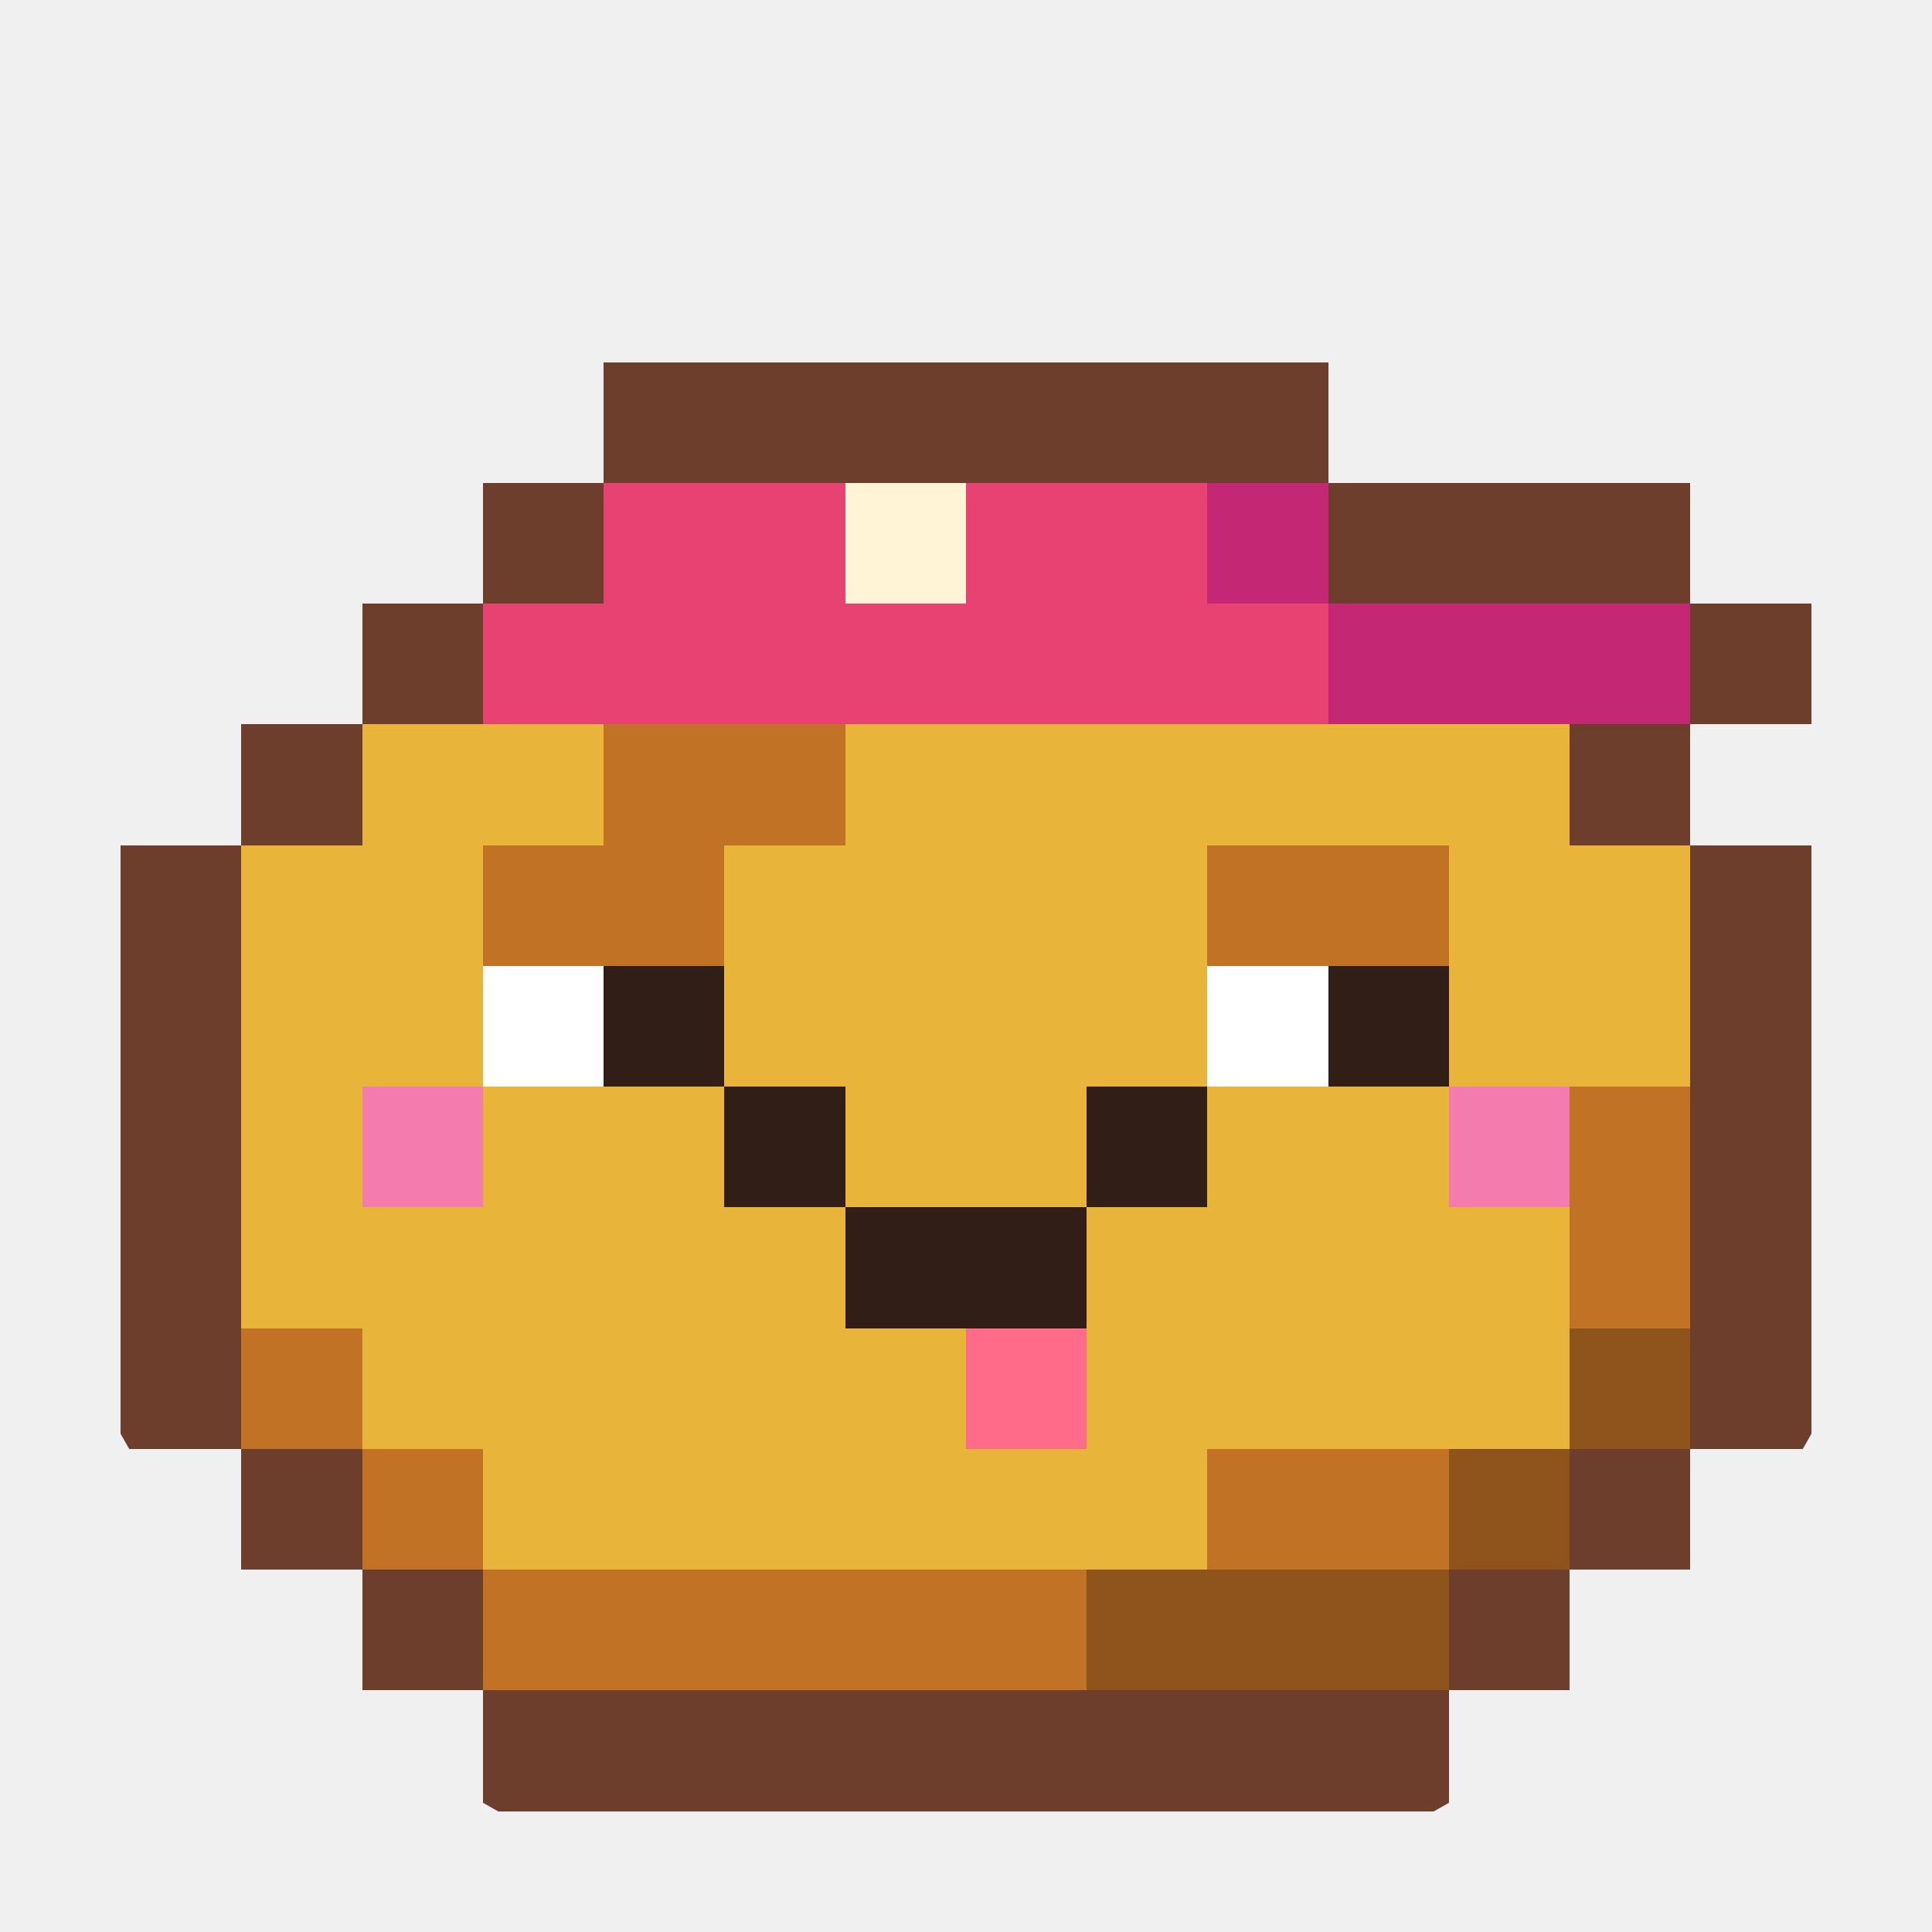
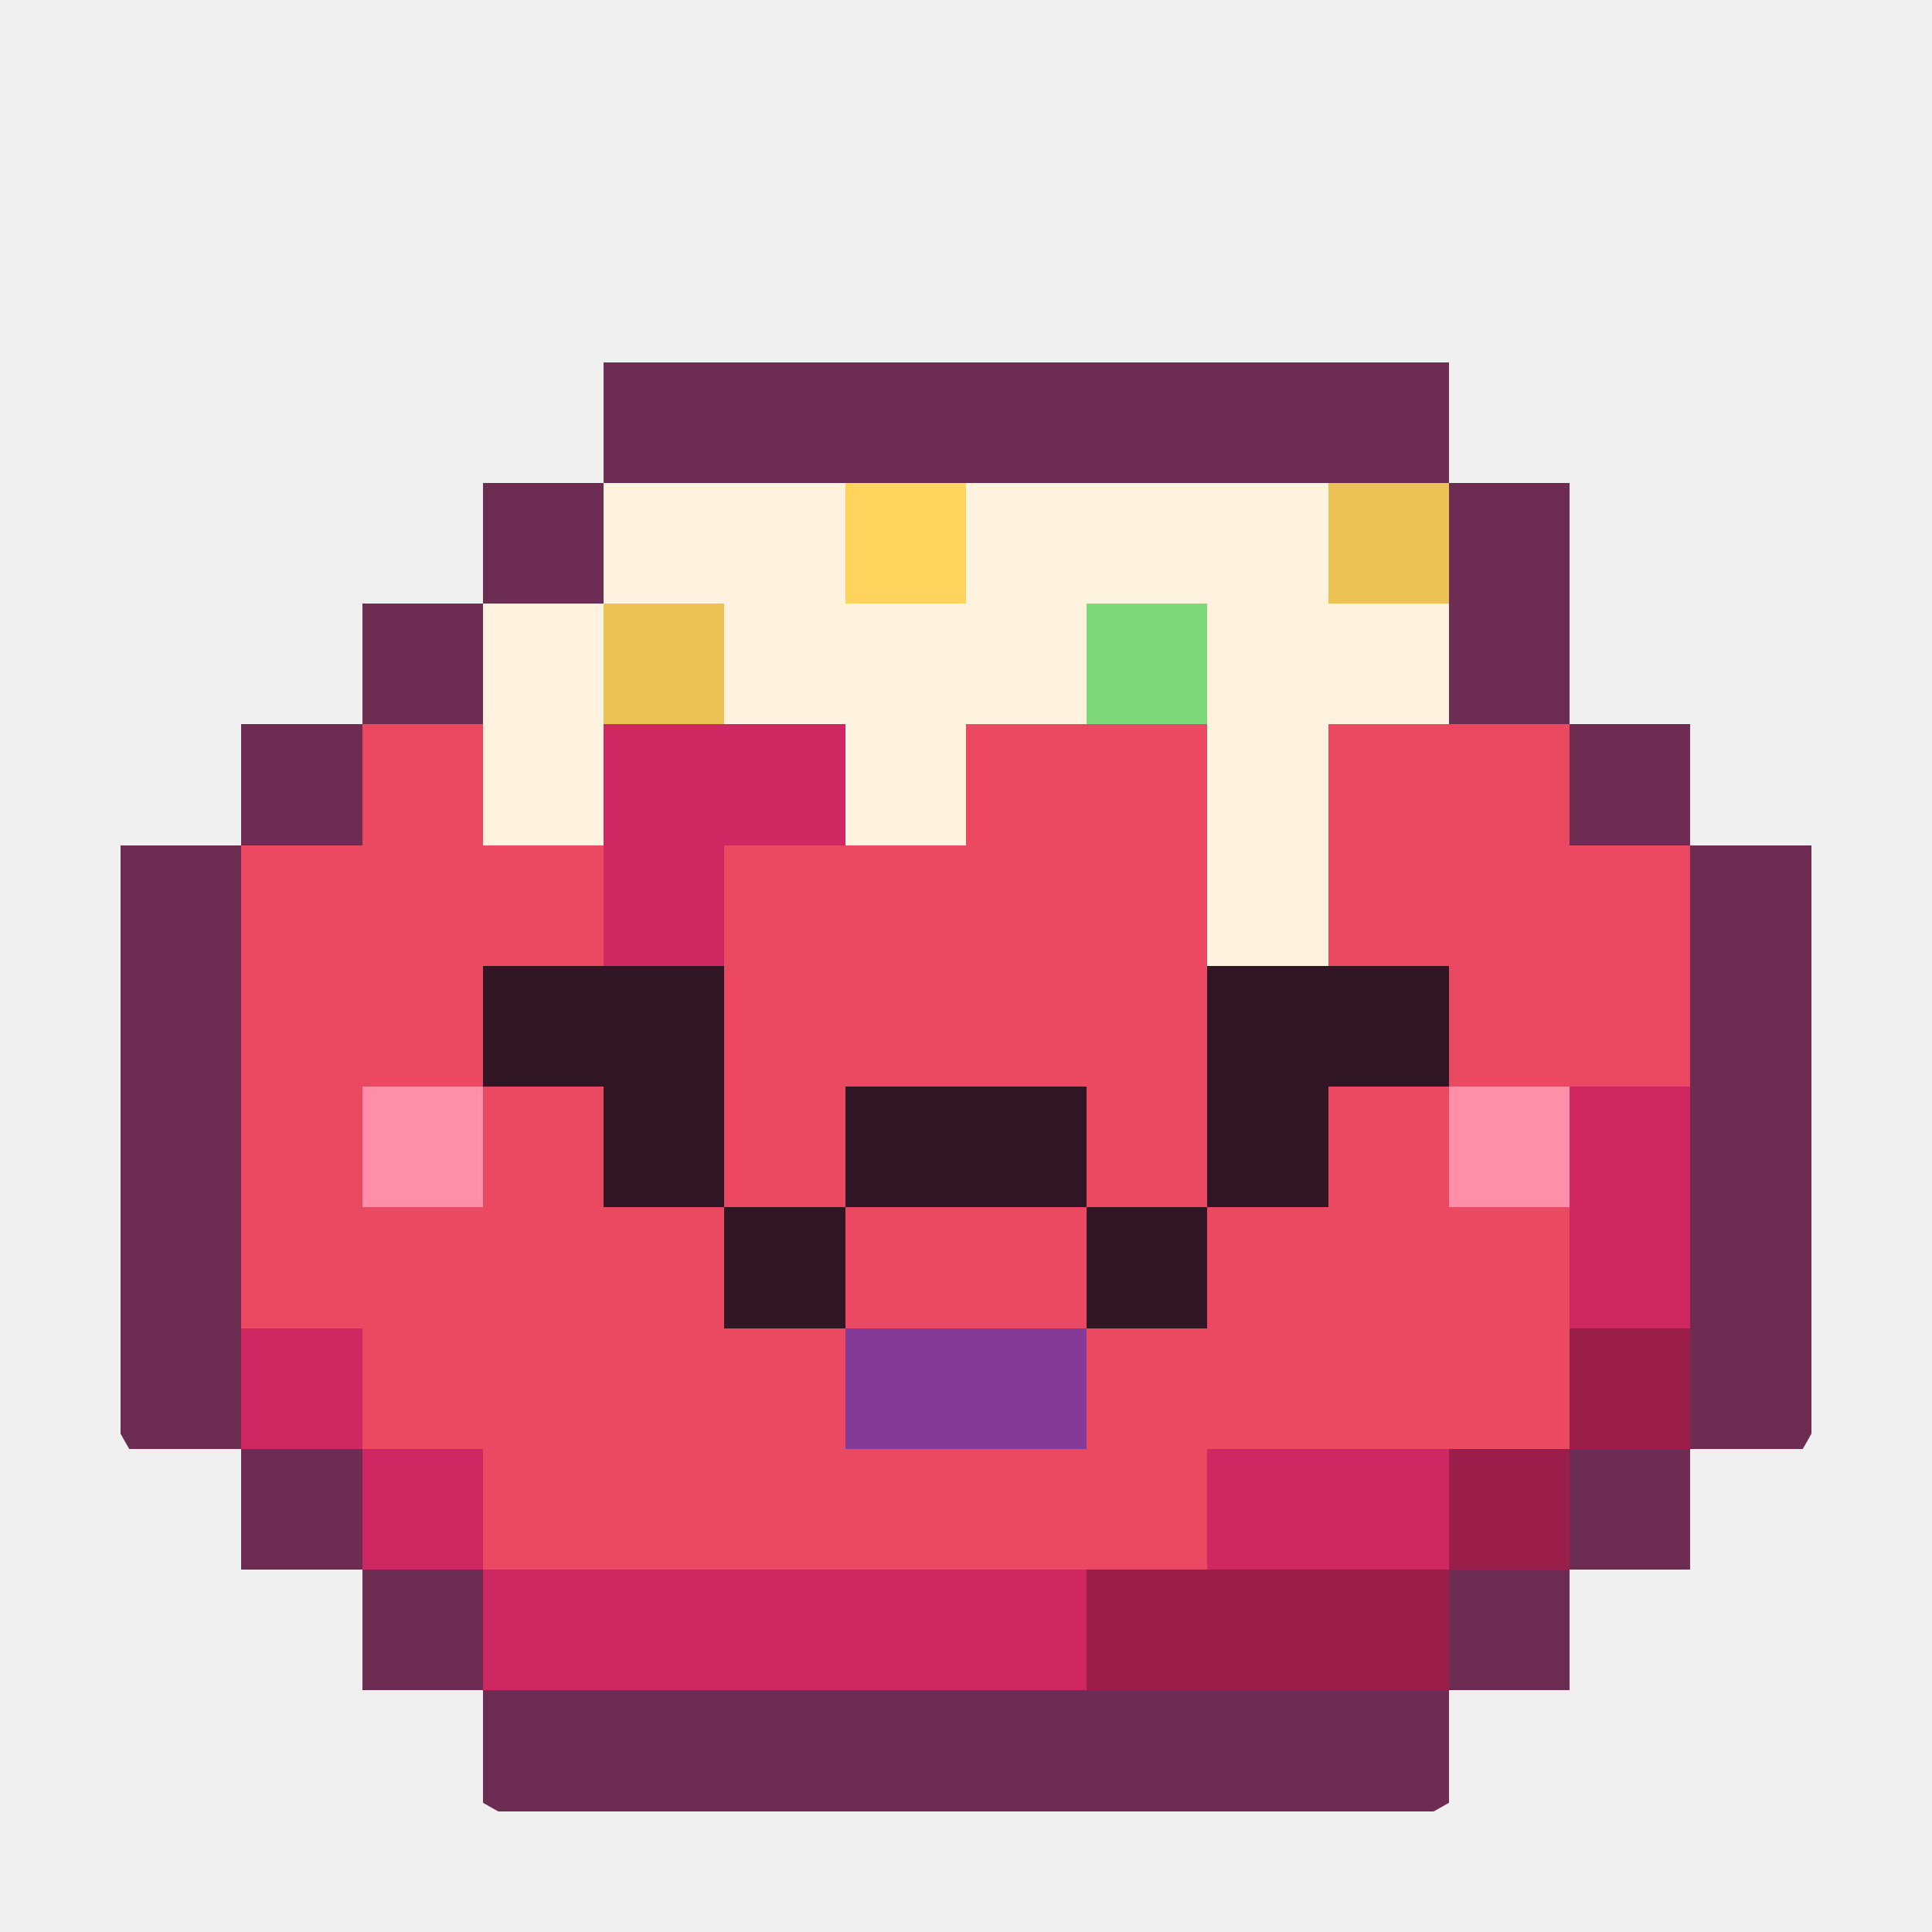
<svg xmlns="http://www.w3.org/2000/svg" width="128" height="128" viewBox="0 0 128 128" shape-rendering="crispEdges" role="presentation" aria-hidden="true">
  <defs>
    <clipPath id="clip">
      <circle cx="64" cy="64" r="64" />
    </clipPath>
  </defs>
  <g clip-path="url(#clip)">
-     <rect x="40" y="24" width="48" height="8" fill="#6D3E2C" />
-     <rect x="32" y="32" width="8" height="8" fill="#6D3E2C" />
-     <rect x="40" y="32" width="16" height="8" fill="#E74271" />
-     <rect x="56" y="32" width="8" height="8" fill="#FFF4D6" />
-     <rect x="64" y="32" width="16" height="8" fill="#E74271" />
-     <rect x="80" y="32" width="8" height="8" fill="#C42874" />
-     <rect x="88" y="32" width="24" height="8" fill="#6D3E2C" />
-     <rect x="24" y="40" width="8" height="8" fill="#6D3E2C" />
-     <rect x="32" y="40" width="56" height="8" fill="#E74271" />
-     <rect x="88" y="40" width="24" height="8" fill="#C42874" />
-     <rect x="112" y="40" width="8" height="8" fill="#6D3E2C" />
-     <rect x="16" y="48" width="8" height="8" fill="#6D3E2C" />
-     <rect x="24" y="48" width="16" height="8" fill="#E9B43A" />
-     <rect x="40" y="48" width="16" height="8" fill="#C17225" />
-     <rect x="56" y="48" width="48" height="8" fill="#E9B43A" />
-     <rect x="104" y="48" width="8" height="8" fill="#6D3E2C" />
-     <rect x="8" y="56" width="8" height="8" fill="#6D3E2C" />
-     <rect x="16" y="56" width="16" height="8" fill="#E9B43A" />
-     <rect x="32" y="56" width="16" height="8" fill="#C17225" />
-     <rect x="48" y="56" width="32" height="8" fill="#E9B43A" />
-     <rect x="80" y="56" width="16" height="8" fill="#C17225" />
-     <rect x="96" y="56" width="16" height="8" fill="#E9B43A" />
-     <rect x="112" y="56" width="8" height="8" fill="#6D3E2C" />
-     <rect x="8" y="64" width="8" height="8" fill="#6D3E2C" />
-     <rect x="16" y="64" width="16" height="8" fill="#E9B43A" />
-     <rect x="32" y="64" width="8" height="8" fill="#FFFFFF" />
-     <rect x="40" y="64" width="8" height="8" fill="#311E16" />
-     <rect x="48" y="64" width="32" height="8" fill="#E9B43A" />
-     <rect x="80" y="64" width="8" height="8" fill="#FFFFFF" />
-     <rect x="88" y="64" width="8" height="8" fill="#311E16" />
-     <rect x="96" y="64" width="16" height="8" fill="#E9B43A" />
-     <rect x="112" y="64" width="8" height="8" fill="#6D3E2C" />
-     <rect x="8" y="72" width="8" height="8" fill="#6D3E2C" />
-     <rect x="16" y="72" width="8" height="8" fill="#E9B43A" />
-     <rect x="24" y="72" width="8" height="8" fill="#F47BAE" />
-     <rect x="32" y="72" width="16" height="8" fill="#E9B43A" />
-     <rect x="48" y="72" width="8" height="8" fill="#311E16" />
-     <rect x="56" y="72" width="16" height="8" fill="#E9B43A" />
-     <rect x="72" y="72" width="8" height="8" fill="#311E16" />
-     <rect x="80" y="72" width="16" height="8" fill="#E9B43A" />
-     <rect x="96" y="72" width="8" height="8" fill="#F47BAE" />
-     <rect x="104" y="72" width="8" height="8" fill="#C17225" />
-     <rect x="112" y="72" width="8" height="8" fill="#6D3E2C" />
-     <rect x="8" y="80" width="8" height="8" fill="#6D3E2C" />
-     <rect x="16" y="80" width="40" height="8" fill="#E9B43A" />
-     <rect x="56" y="80" width="16" height="8" fill="#311E16" />
-     <rect x="72" y="80" width="32" height="8" fill="#E9B43A" />
-     <rect x="104" y="80" width="8" height="8" fill="#C17225" />
-     <rect x="112" y="80" width="8" height="8" fill="#6D3E2C" />
-     <rect x="8" y="88" width="8" height="8" fill="#6D3E2C" />
-     <rect x="16" y="88" width="8" height="8" fill="#C17225" />
-     <rect x="24" y="88" width="40" height="8" fill="#E9B43A" />
-     <rect x="64" y="88" width="8" height="8" fill="#FF6B88" />
-     <rect x="72" y="88" width="32" height="8" fill="#E9B43A" />
-     <rect x="104" y="88" width="8" height="8" fill="#8E541B" />
-     <rect x="112" y="88" width="8" height="8" fill="#6D3E2C" />
-     <rect x="16" y="96" width="8" height="8" fill="#6D3E2C" />
-     <rect x="24" y="96" width="8" height="8" fill="#C17225" />
-     <rect x="32" y="96" width="48" height="8" fill="#E9B43A" />
-     <rect x="80" y="96" width="16" height="8" fill="#C17225" />
-     <rect x="96" y="96" width="8" height="8" fill="#8E541B" />
-     <rect x="104" y="96" width="8" height="8" fill="#6D3E2C" />
-     <rect x="24" y="104" width="8" height="8" fill="#6D3E2C" />
-     <rect x="32" y="104" width="40" height="8" fill="#C17225" />
-     <rect x="72" y="104" width="24" height="8" fill="#8E541B" />
-     <rect x="96" y="104" width="8" height="8" fill="#6D3E2C" />
-     <rect x="32" y="112" width="64" height="8" fill="#6D3E2C" />
+     <rect x="40" y="24" width="56" height="8" fill="#6D2C51" />
+     <rect x="32" y="32" width="8" height="8" fill="#6D2C51" />
+     <rect x="40" y="32" width="16" height="8" fill="#FFF3E0" />
+     <rect x="56" y="32" width="8" height="8" fill="#FFD45C" />
+     <rect x="64" y="32" width="24" height="8" fill="#FFF3E0" />
+     <rect x="88" y="32" width="8" height="8" fill="#ECC155" />
+     <rect x="96" y="32" width="8" height="8" fill="#6D2C51" />
+     <rect x="24" y="40" width="8" height="8" fill="#6D2C51" />
+     <rect x="32" y="40" width="8" height="8" fill="#FFF3E0" />
+     <rect x="40" y="40" width="8" height="8" fill="#ECC155" />
+     <rect x="48" y="40" width="24" height="8" fill="#FFF3E0" />
+     <rect x="72" y="40" width="8" height="8" fill="#7DD87A" />
+     <rect x="80" y="40" width="16" height="8" fill="#FFF3E0" />
+     <rect x="96" y="40" width="8" height="8" fill="#6D2C51" />
+     <rect x="16" y="48" width="8" height="8" fill="#6D2C51" />
+     <rect x="24" y="48" width="8" height="8" fill="#EB4861" />
+     <rect x="32" y="48" width="8" height="8" fill="#FFF3E0" />
+     <rect x="40" y="48" width="16" height="8" fill="#CF2762" />
+     <rect x="56" y="48" width="8" height="8" fill="#FFF3E0" />
+     <rect x="64" y="48" width="16" height="8" fill="#EB4861" />
+     <rect x="80" y="48" width="8" height="8" fill="#FFF3E0" />
+     <rect x="88" y="48" width="16" height="8" fill="#EB4861" />
+     <rect x="104" y="48" width="8" height="8" fill="#6D2C51" />
+     <rect x="8" y="56" width="8" height="8" fill="#6D2C51" />
+     <rect x="16" y="56" width="24" height="8" fill="#EB4861" />
+     <rect x="40" y="56" width="8" height="8" fill="#CF2762" />
+     <rect x="48" y="56" width="32" height="8" fill="#EB4861" />
+     <rect x="80" y="56" width="8" height="8" fill="#FFF3E0" />
+     <rect x="88" y="56" width="24" height="8" fill="#EB4861" />
+     <rect x="112" y="56" width="8" height="8" fill="#6D2C51" />
+     <rect x="8" y="64" width="8" height="8" fill="#6D2C51" />
+     <rect x="16" y="64" width="16" height="8" fill="#EB4861" />
+     <rect x="32" y="64" width="16" height="8" fill="#311626" />
+     <rect x="48" y="64" width="32" height="8" fill="#EB4861" />
+     <rect x="80" y="64" width="16" height="8" fill="#311626" />
+     <rect x="96" y="64" width="16" height="8" fill="#EB4861" />
+     <rect x="112" y="64" width="8" height="8" fill="#6D2C51" />
+     <rect x="8" y="72" width="8" height="8" fill="#6D2C51" />
+     <rect x="16" y="72" width="8" height="8" fill="#EB4861" />
+     <rect x="24" y="72" width="8" height="8" fill="#FF8FA8" />
+     <rect x="32" y="72" width="8" height="8" fill="#EB4861" />
+     <rect x="40" y="72" width="8" height="8" fill="#311626" />
+     <rect x="48" y="72" width="8" height="8" fill="#EB4861" />
+     <rect x="56" y="72" width="16" height="8" fill="#311626" />
+     <rect x="72" y="72" width="8" height="8" fill="#EB4861" />
+     <rect x="80" y="72" width="8" height="8" fill="#311626" />
+     <rect x="88" y="72" width="8" height="8" fill="#EB4861" />
+     <rect x="96" y="72" width="8" height="8" fill="#FF8FA8" />
+     <rect x="104" y="72" width="8" height="8" fill="#CF2762" />
+     <rect x="112" y="72" width="8" height="8" fill="#6D2C51" />
+     <rect x="8" y="80" width="8" height="8" fill="#6D2C51" />
+     <rect x="16" y="80" width="32" height="8" fill="#EB4861" />
+     <rect x="48" y="80" width="8" height="8" fill="#311626" />
+     <rect x="56" y="80" width="16" height="8" fill="#EB4861" />
+     <rect x="72" y="80" width="8" height="8" fill="#311626" />
+     <rect x="80" y="80" width="24" height="8" fill="#EB4861" />
+     <rect x="104" y="80" width="8" height="8" fill="#CF2762" />
+     <rect x="112" y="80" width="8" height="8" fill="#6D2C51" />
+     <rect x="8" y="88" width="8" height="8" fill="#6D2C51" />
+     <rect x="16" y="88" width="8" height="8" fill="#CF2762" />
+     <rect x="24" y="88" width="32" height="8" fill="#EB4861" />
+     <rect x="56" y="88" width="16" height="8" fill="#853A97" />
+     <rect x="72" y="88" width="32" height="8" fill="#EB4861" />
+     <rect x="104" y="88" width="8" height="8" fill="#9B1D4A" />
+     <rect x="112" y="88" width="8" height="8" fill="#6D2C51" />
+     <rect x="16" y="96" width="8" height="8" fill="#6D2C51" />
+     <rect x="24" y="96" width="8" height="8" fill="#CF2762" />
+     <rect x="32" y="96" width="48" height="8" fill="#EB4861" />
+     <rect x="80" y="96" width="16" height="8" fill="#CF2762" />
+     <rect x="96" y="96" width="8" height="8" fill="#9B1D4A" />
+     <rect x="104" y="96" width="8" height="8" fill="#6D2C51" />
+     <rect x="24" y="104" width="8" height="8" fill="#6D2C51" />
+     <rect x="32" y="104" width="40" height="8" fill="#CF2762" />
+     <rect x="72" y="104" width="24" height="8" fill="#9B1D4A" />
+     <rect x="96" y="104" width="8" height="8" fill="#6D2C51" />
+     <rect x="32" y="112" width="64" height="8" fill="#6D2C51" />
  </g>
</svg>
